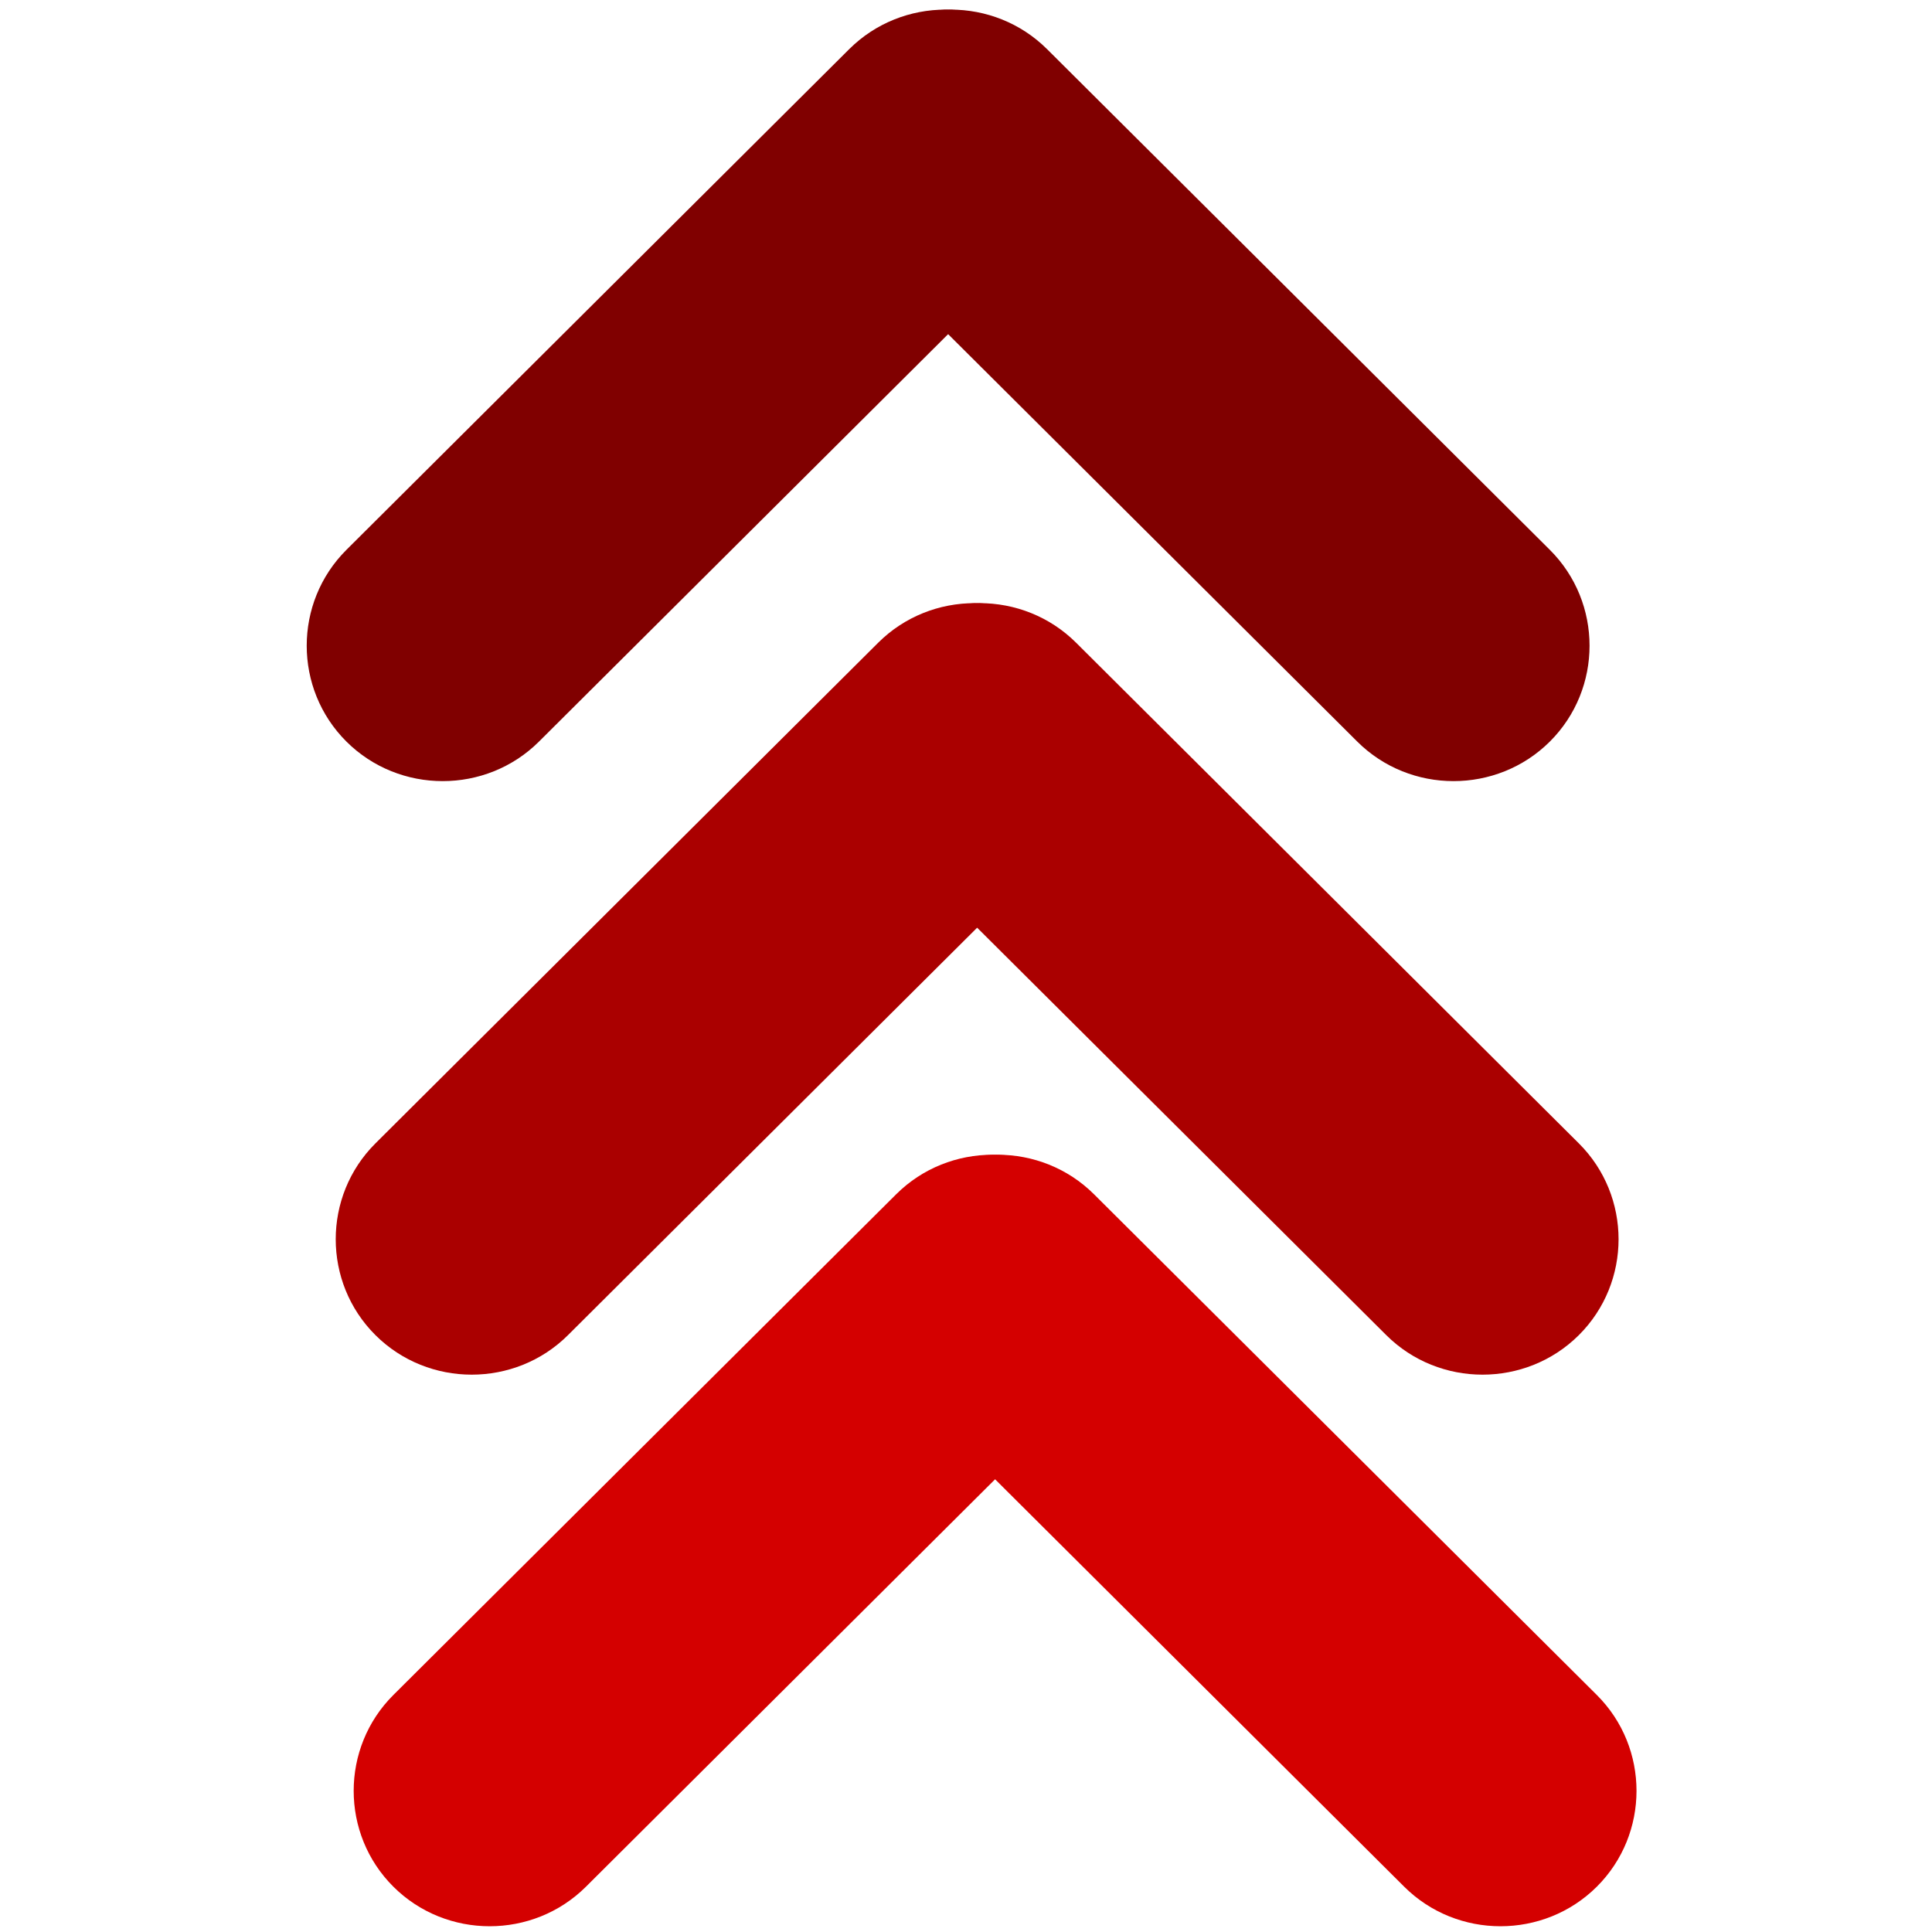
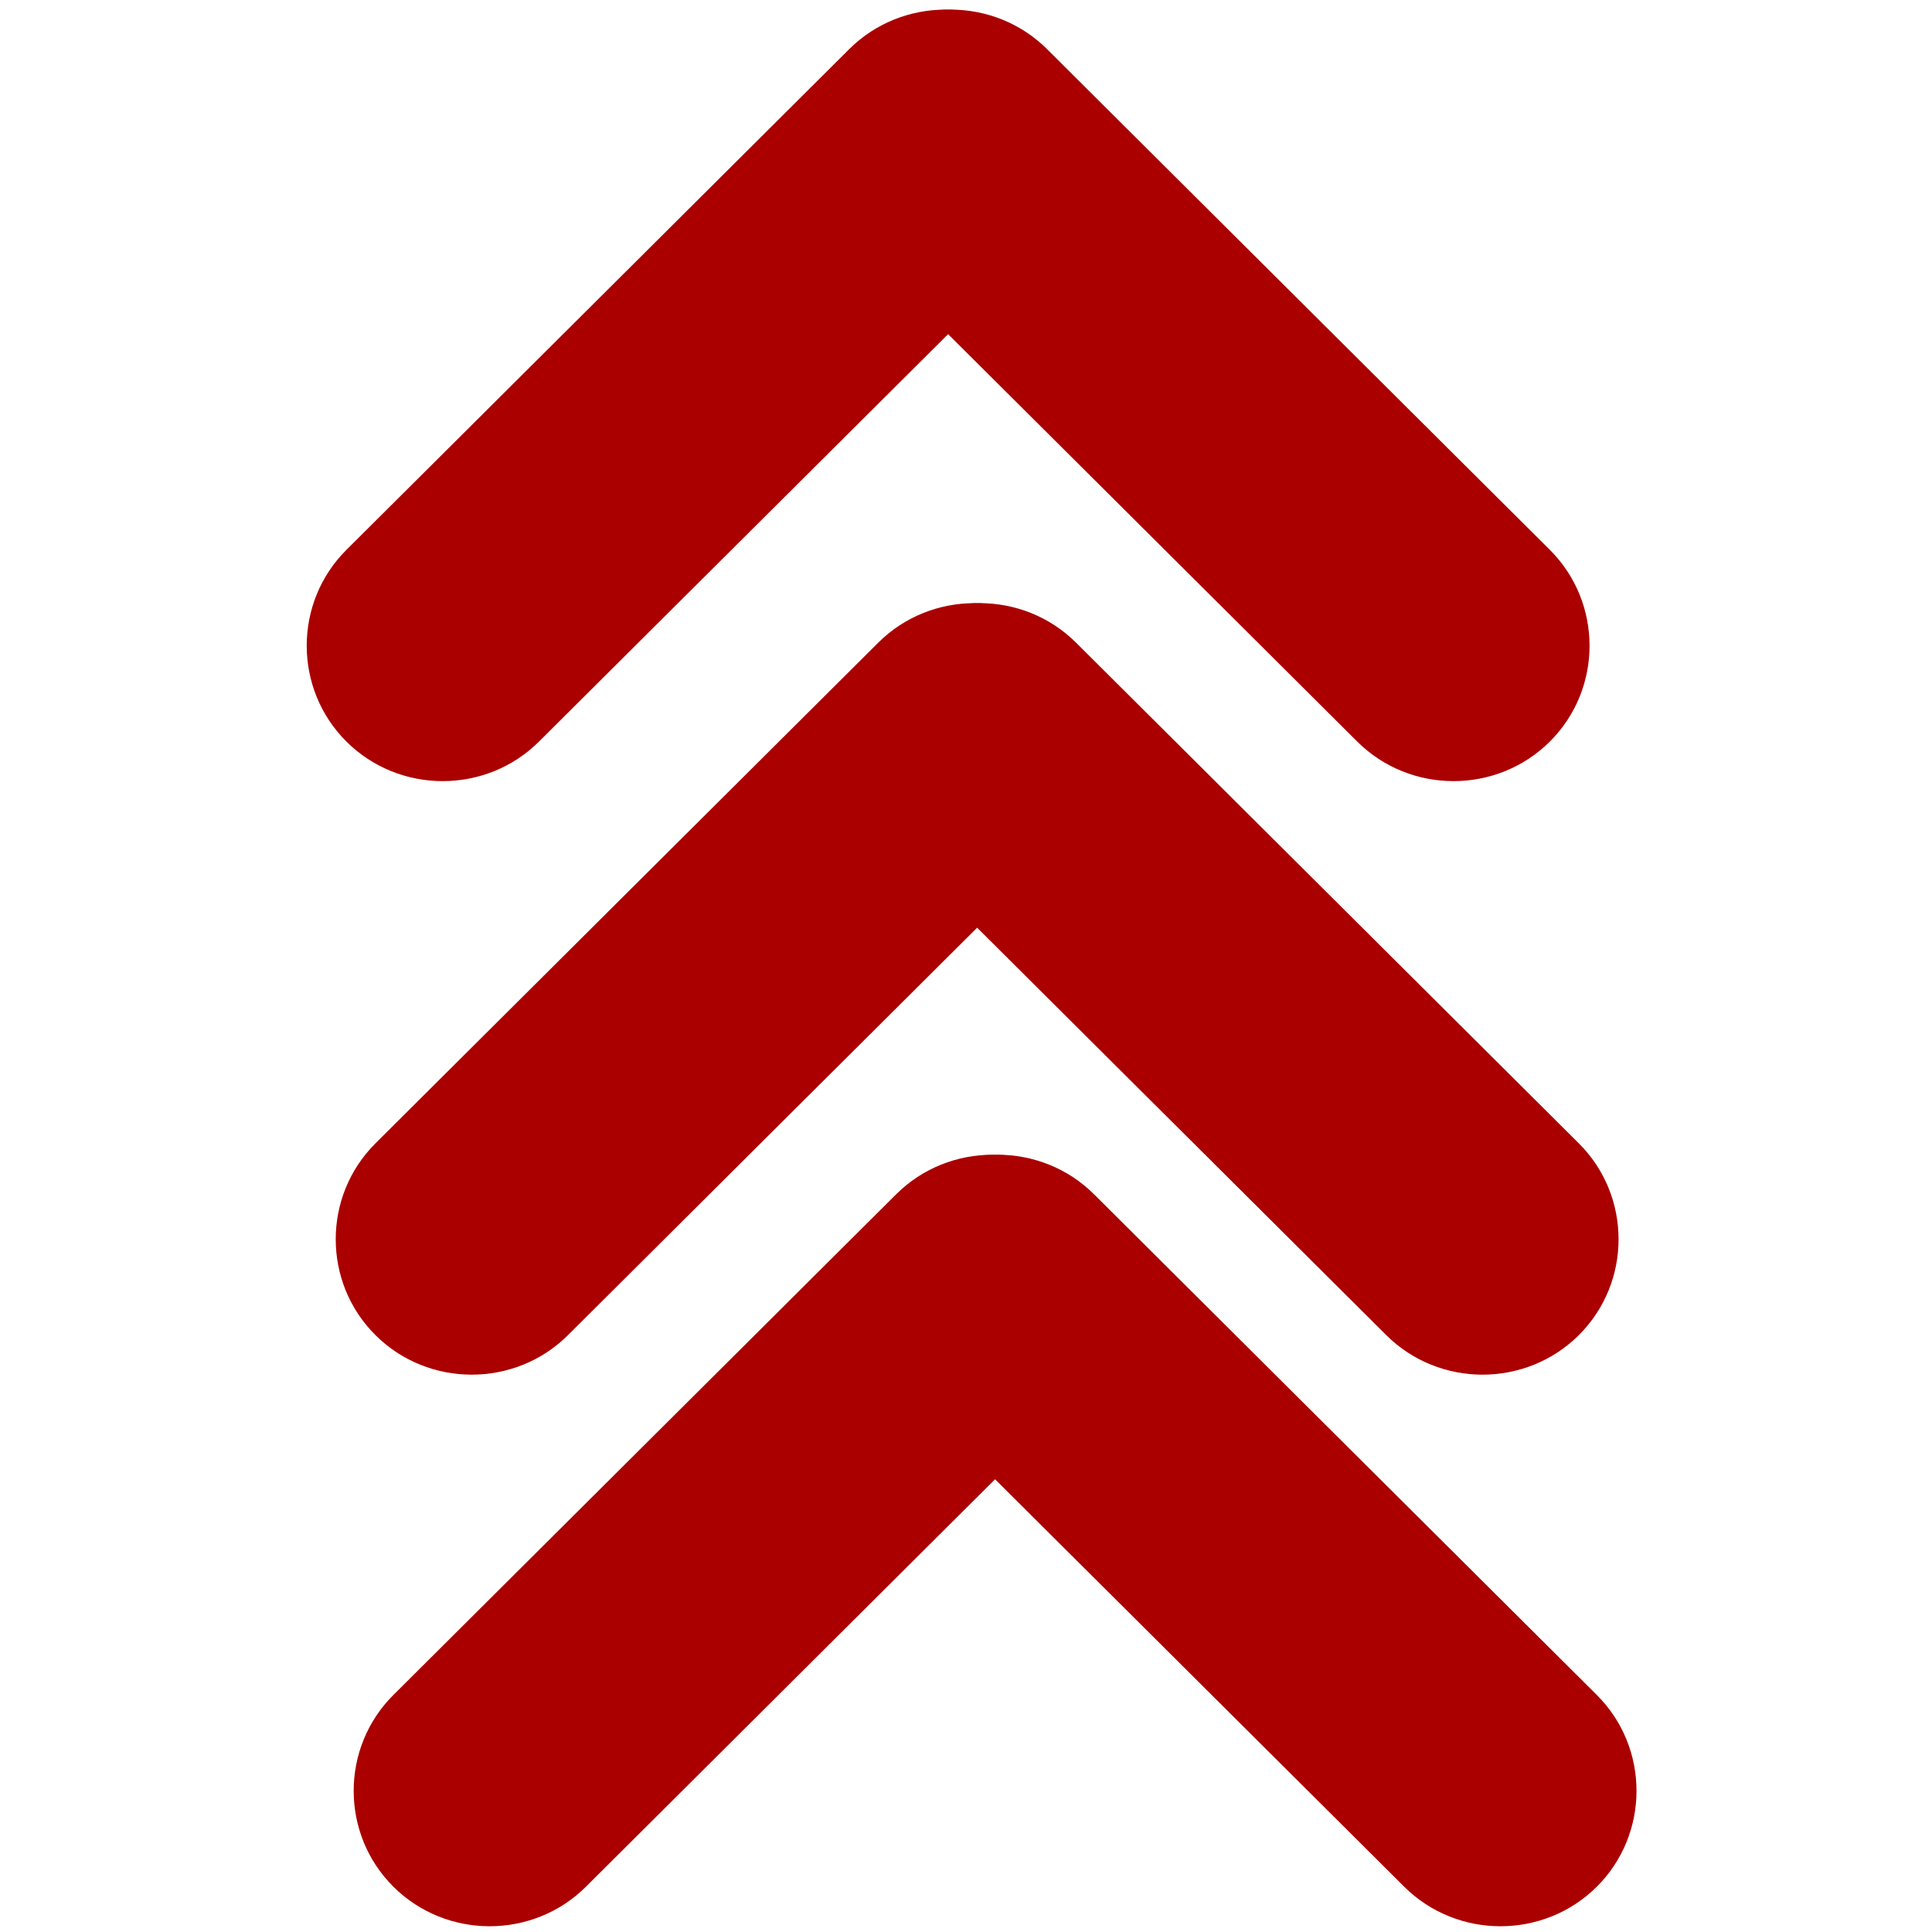
<svg xmlns="http://www.w3.org/2000/svg" version="1.1" id="Major" x="0px" y="0px" viewBox="0 0 64 64" enable-background="new 0 0 64 64" xml:space="preserve">
  <defs id="defs13" />
  <g id="g57" transform="matrix(1.127624,0,0,1.122943,-3.026551,-4.238146)">
    <g style="fill:#aa0000" transform="translate(-0.5273339,13.56686)" id="g23">
      <path style="fill:#aa0000" d="m 49.593,29.593 v 0 c 1.556,-1.556 1.556,-4.101 0,-5.657 L 34.824,9.167 c -1.556,-1.556 -4.101,-1.556 -5.657,0 v 0 c -1.556,1.556 -1.556,4.101 0,5.657 l 14.769,14.769 c 1.555,1.555 4.101,1.555 5.657,0 z" id="path2" />
      <path style="fill:#aa0000" d="m 14.241,29.593 v 0 c -1.556,-1.556 -1.556,-4.101 0,-5.657 L 29.01,9.167 c 1.556,-1.556 4.101,-1.556 5.657,0 v 0 c 1.556,1.556 1.556,4.101 0,5.657 l -14.77,14.769 c -1.555,1.555 -4.101,1.555 -5.656,0 z" id="path4" />
    </g>
-     <g style="fill:#d40000" transform="translate(0,9.875526)" id="g19">
-       <path style="fill:#d40000" d="m 49.593,49.556 v 0 c 1.556,-1.556 1.556,-4.101 0,-5.657 L 34.824,29.13 c -1.556,-1.556 -4.101,-1.556 -5.657,0 v 0 c -1.556,1.556 -1.556,4.101 0,5.657 l 14.769,14.769 c 1.555,1.555 4.101,1.555 5.657,0 z" id="path6" />
-       <path style="fill:#d40000" d="m 14.241,49.556 v 0 c -1.556,-1.556 -1.556,-4.101 0,-5.657 L 29.01,29.13 c 1.556,-1.556 4.101,-1.556 5.657,0 v 0 c 1.556,1.556 1.556,4.101 0,5.657 l -14.77,14.769 c -1.555,1.555 -4.101,1.555 -5.656,0 z" id="path8" />
+     <g style="fill:#aa0000" transform="translate(0,9.875526)" id="g19">
+       <path style="fill:#aa0000" d="m 49.593,49.556 v 0 c 1.556,-1.556 1.556,-4.101 0,-5.657 L 34.824,29.13 c -1.556,-1.556 -4.101,-1.556 -5.657,0 v 0 c -1.556,1.556 -1.556,4.101 0,5.657 l 14.769,14.769 c 1.555,1.555 4.101,1.555 5.657,0 z" id="path6" />
+       <path style="fill:#aa0000" d="m 14.241,49.556 v 0 c -1.556,-1.556 -1.556,-4.101 0,-5.657 L 29.01,29.13 c 1.556,-1.556 4.101,-1.556 5.657,0 v 0 c 1.556,1.556 1.556,4.101 0,5.657 l -14.77,14.769 c -1.555,1.555 -4.101,1.555 -5.656,0 z" id="path8" />
    </g>
-     <g style="fill:#800000" transform="translate(-1.379575,-3.942281)" id="g23-0">
-       <path style="fill:#800000" d="m 49.593,29.593 v 0 c 1.556,-1.556 1.556,-4.101 0,-5.657 L 34.824,9.167 c -1.556,-1.556 -4.101,-1.556 -5.657,0 v 0 c -1.556,1.556 -1.556,4.101 0,5.657 l 14.769,14.769 c 1.555,1.555 4.101,1.555 5.657,0 z" id="path2-3" />
-       <path style="fill:#800000" d="m 14.241,29.593 v 0 c -1.556,-1.556 -1.556,-4.101 0,-5.657 L 29.01,9.167 c 1.556,-1.556 4.101,-1.556 5.657,0 v 0 c 1.556,1.556 1.556,4.101 0,5.657 l -14.77,14.769 c -1.555,1.555 -4.101,1.555 -5.656,0 z" id="path4-0" />
+     <g style="fill:#aa0000" transform="translate(-1.379575,-3.942281)" id="g23-0">
+       <path style="fill:#aa0000" d="m 49.593,29.593 v 0 c 1.556,-1.556 1.556,-4.101 0,-5.657 L 34.824,9.167 c -1.556,-1.556 -4.101,-1.556 -5.657,0 v 0 c -1.556,1.556 -1.556,4.101 0,5.657 l 14.769,14.769 c 1.555,1.555 4.101,1.555 5.657,0 z" id="path2-3" />
+       <path style="fill:#aa0000" d="m 14.241,29.593 v 0 c -1.556,-1.556 -1.556,-4.101 0,-5.657 L 29.01,9.167 c 1.556,-1.556 4.101,-1.556 5.657,0 v 0 c 1.556,1.556 1.556,4.101 0,5.657 l -14.77,14.769 c -1.555,1.555 -4.101,1.555 -5.656,0 z" id="path4-0" />
    </g>
  </g>
</svg>
